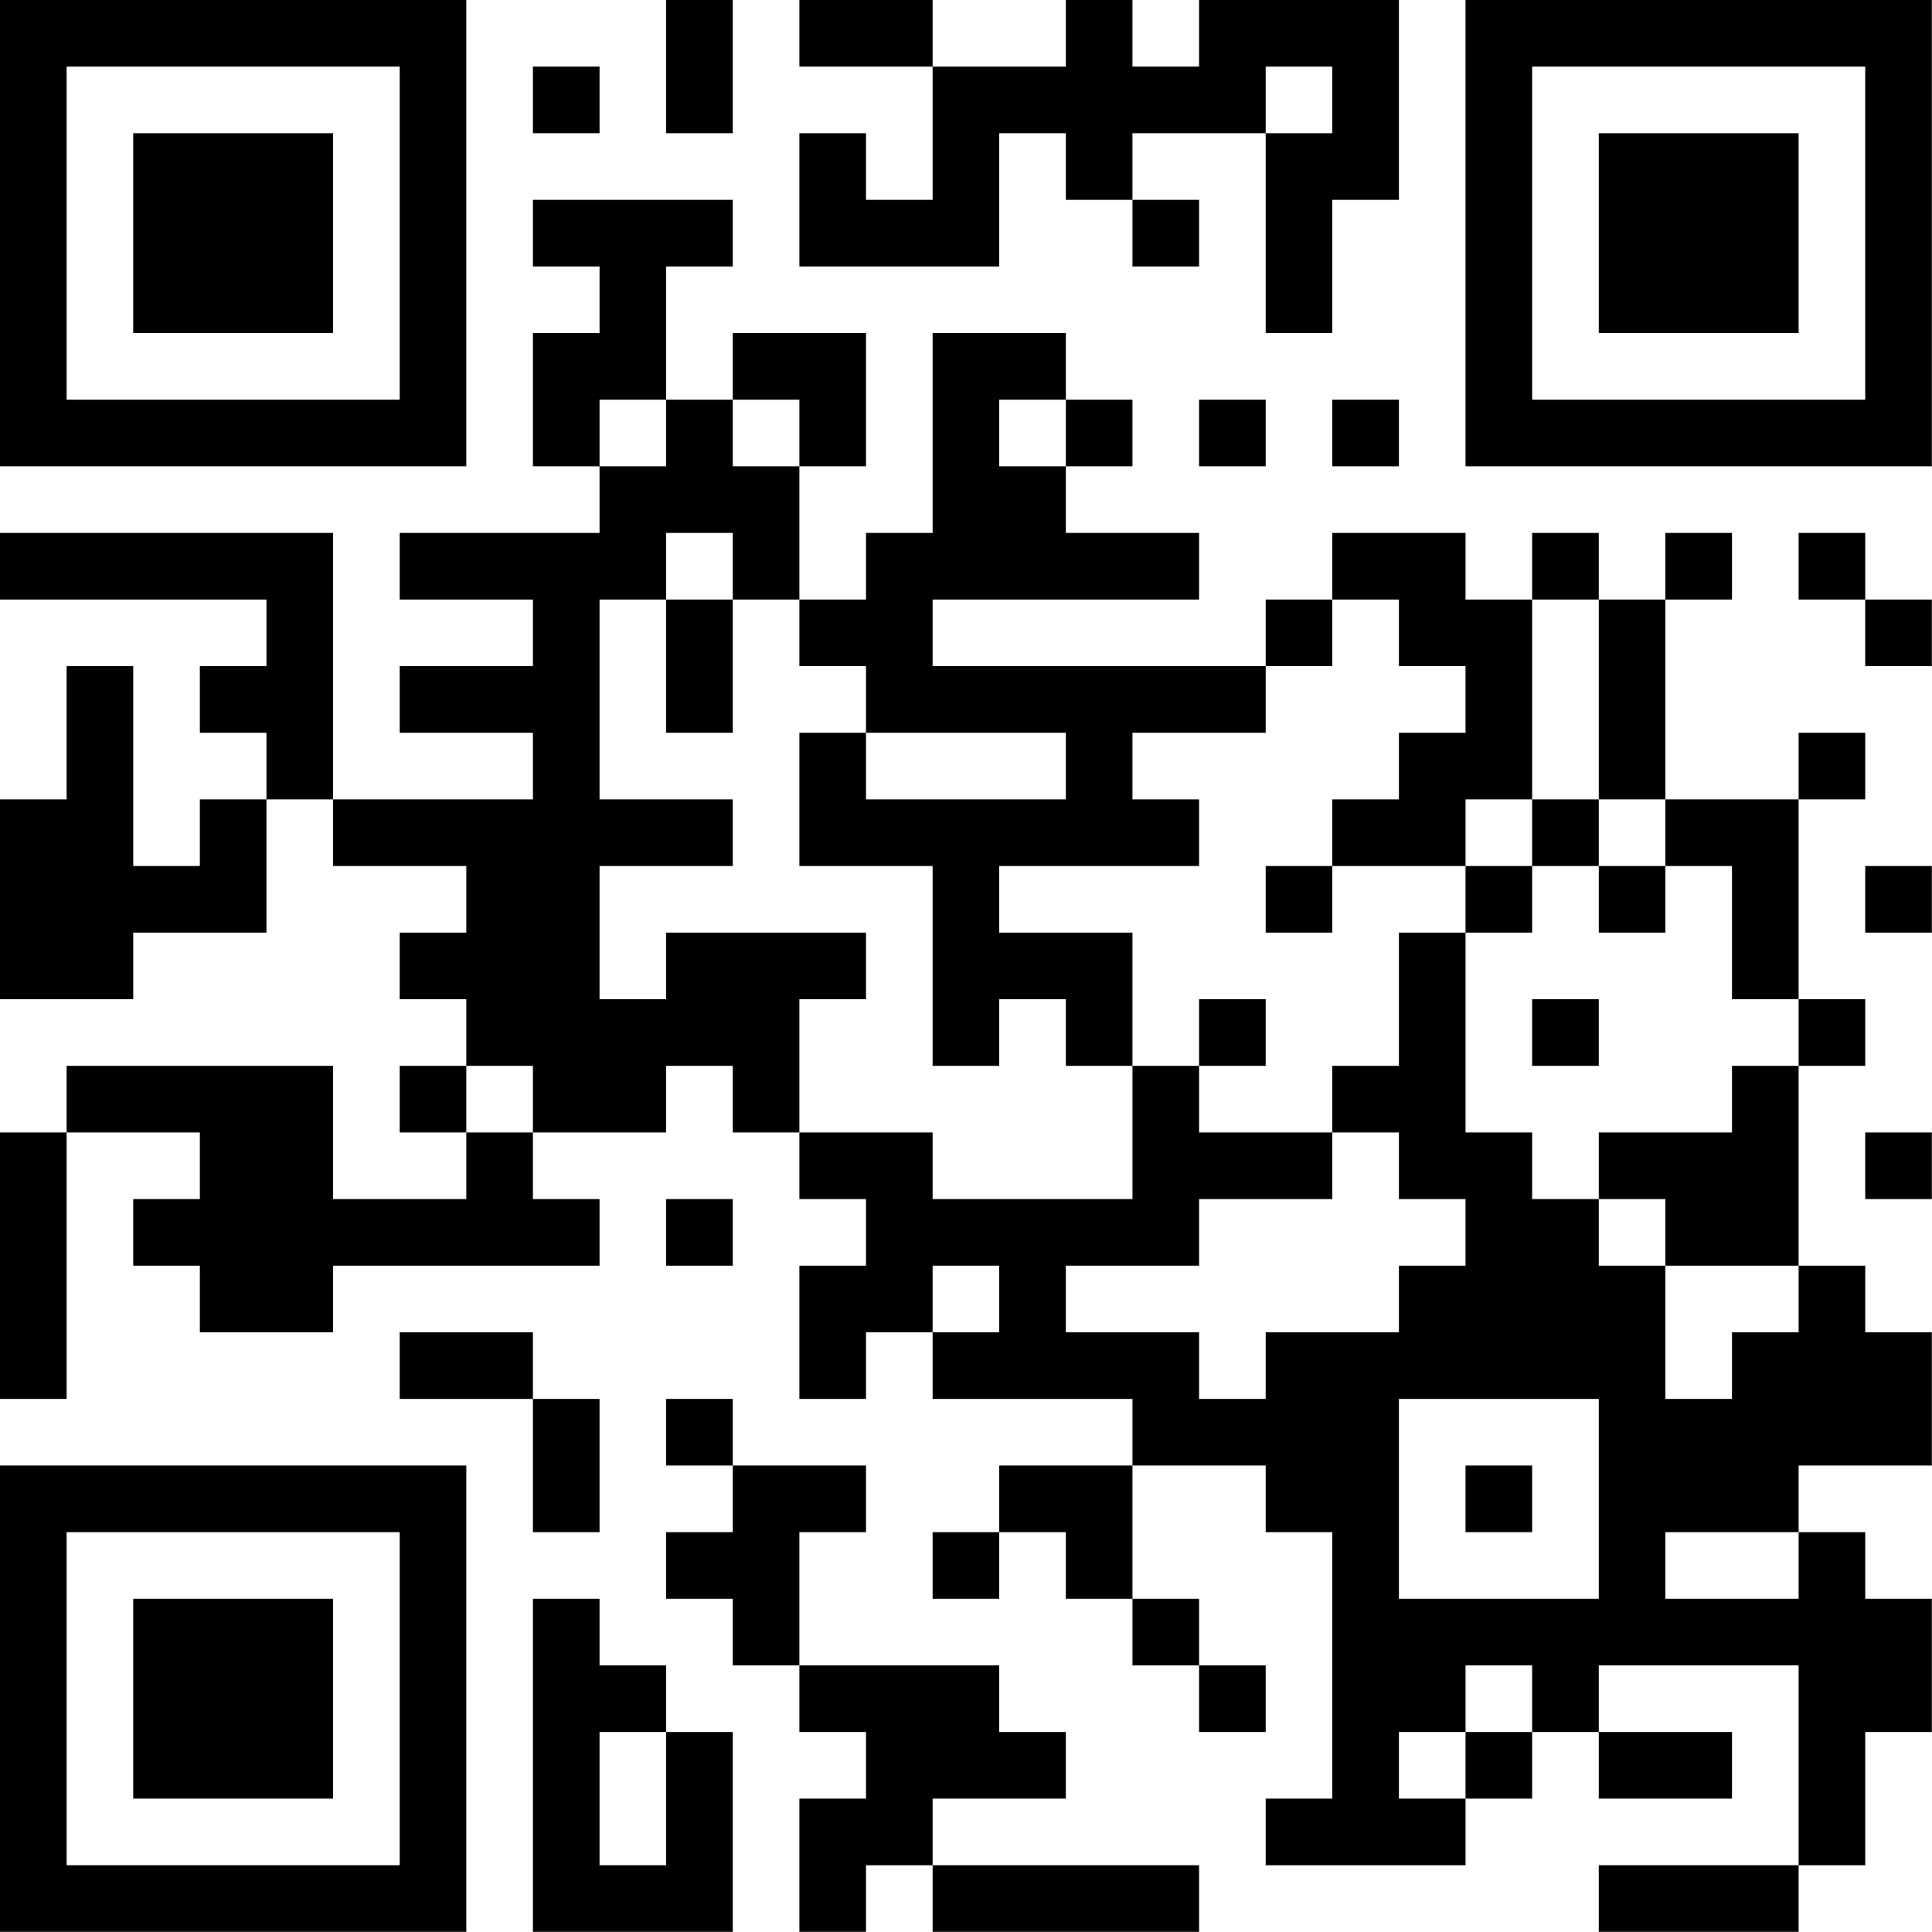
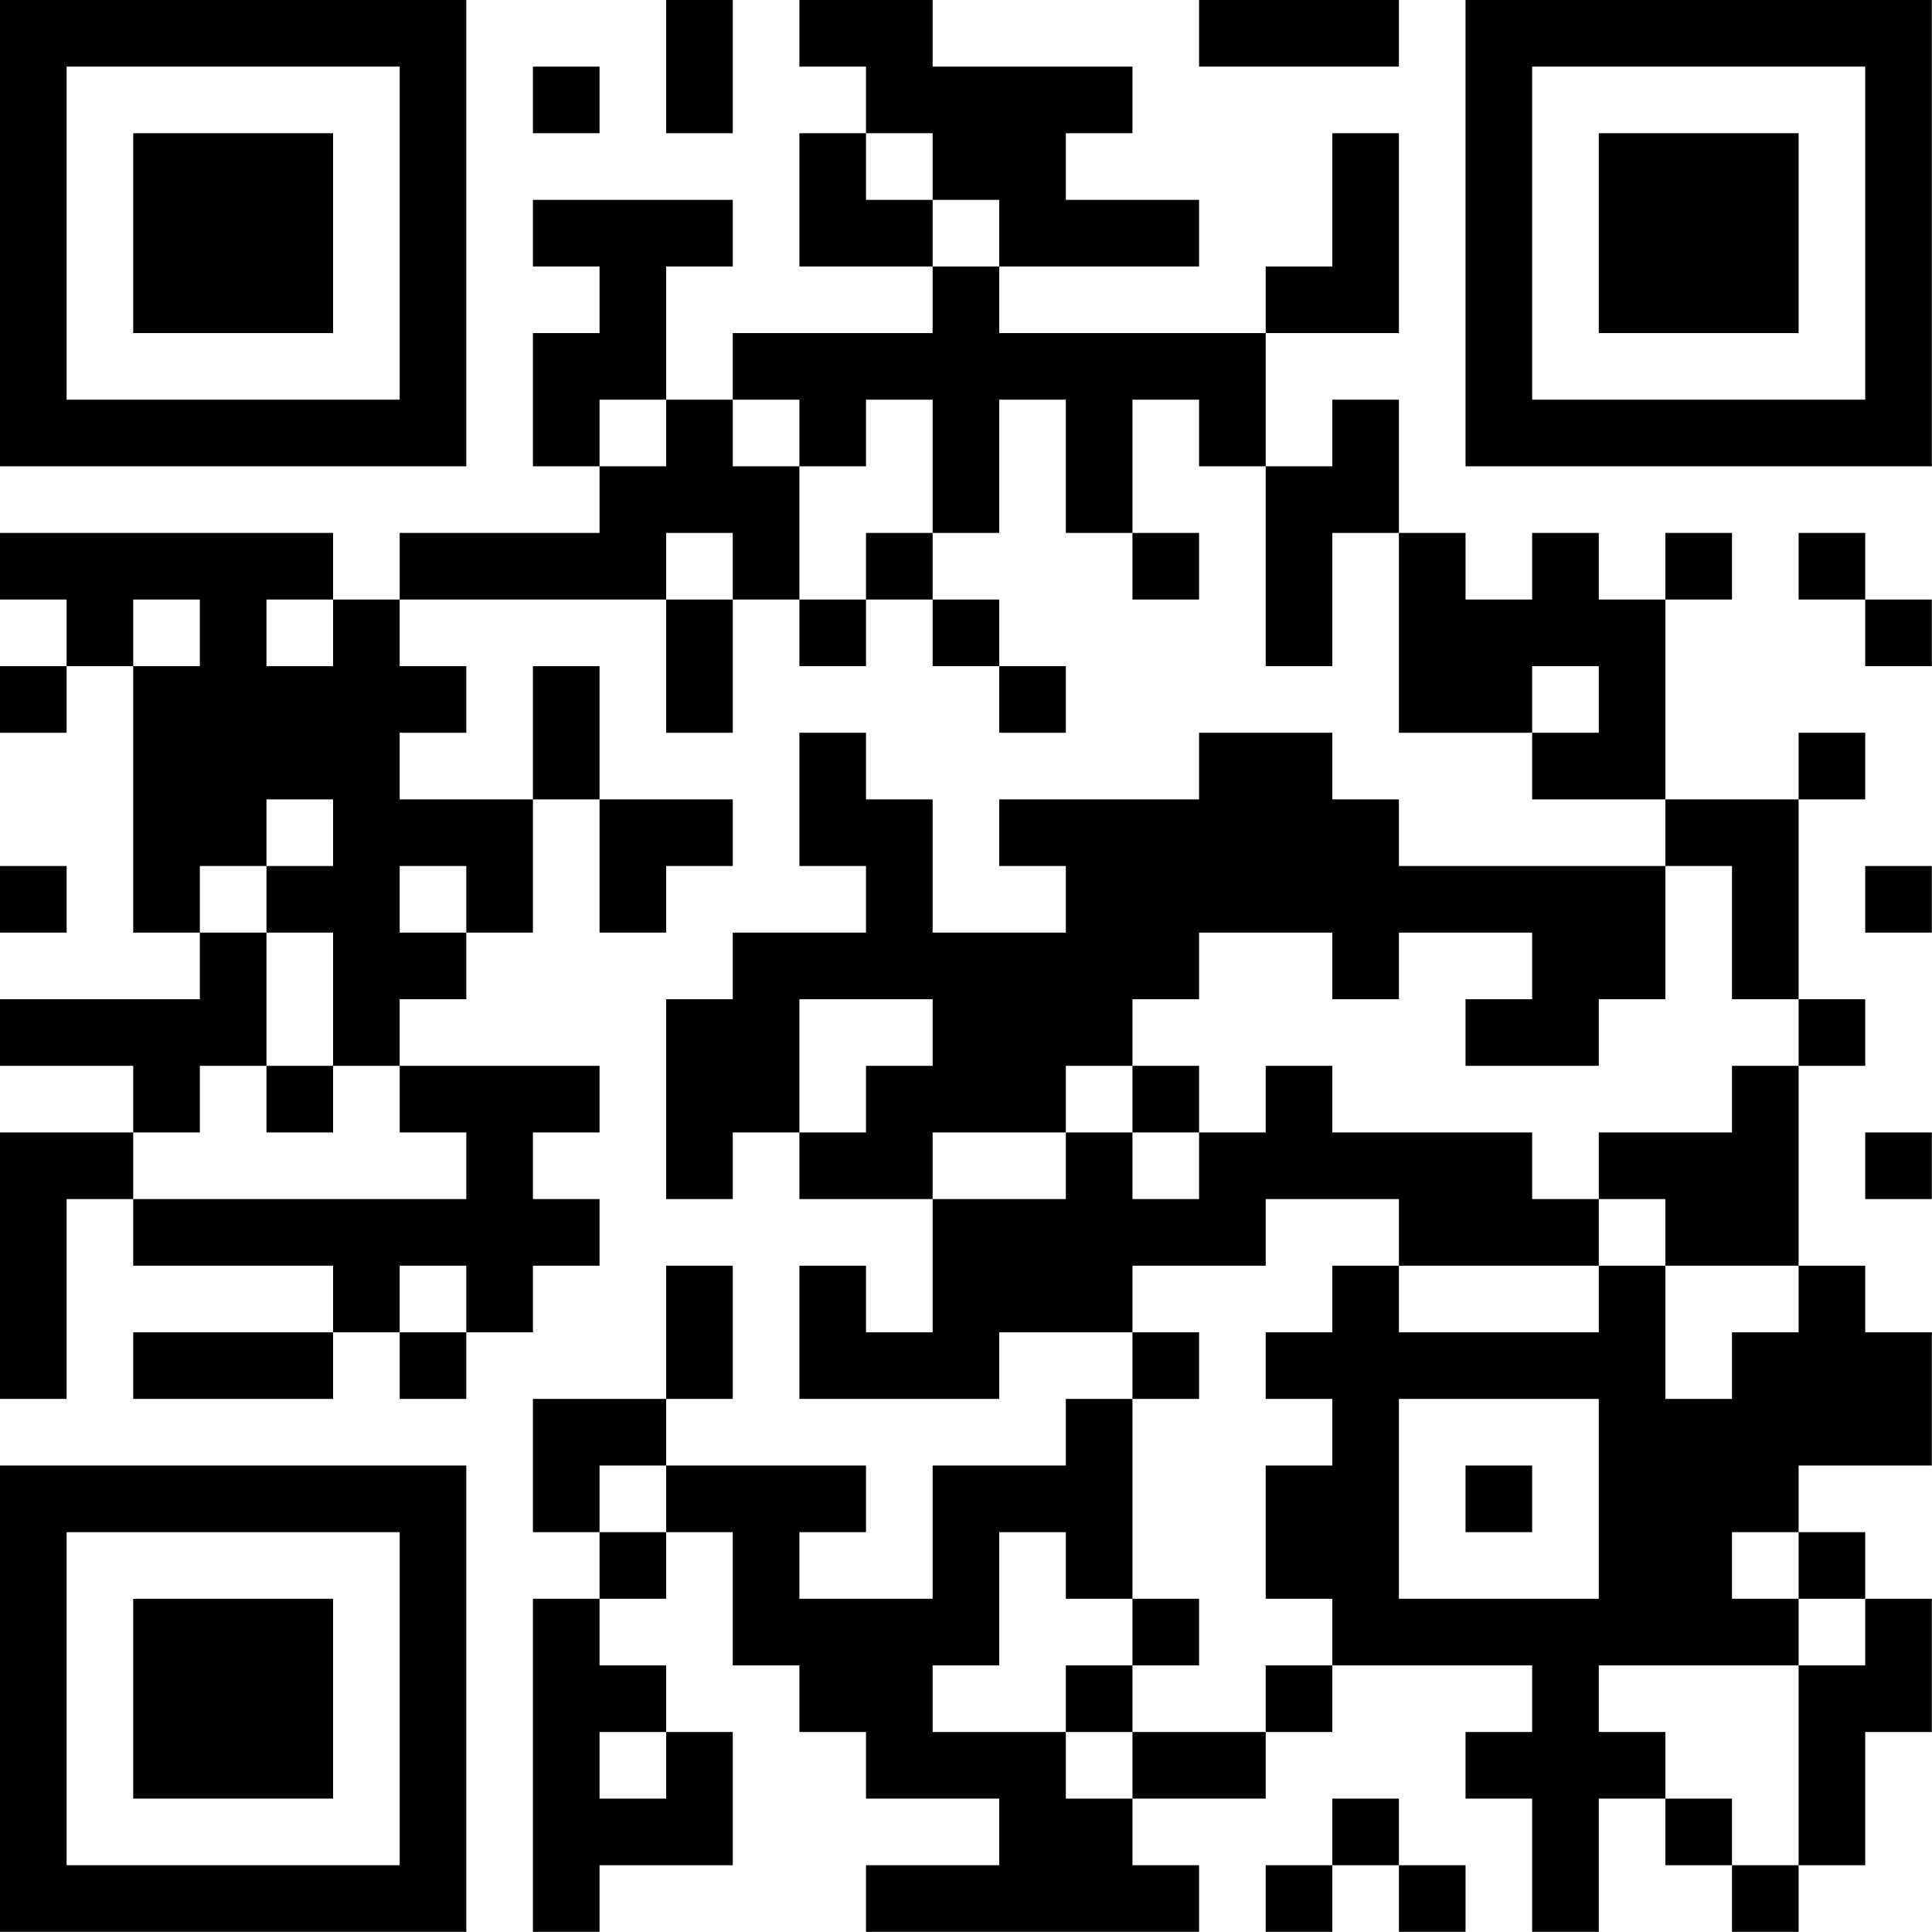
<svg xmlns="http://www.w3.org/2000/svg" version="1.1" width="100" height="100" viewBox="0 0 100 100">
  <rect x="0" y="0" width="100" height="100" fill="#ffffff" />
  <g transform="scale(3.448)">
    <g transform="translate(0,0)">
-       <path fill-rule="evenodd" d="M10 0L10 2L11 2L11 0ZM12 0L12 1L14 1L14 3L13 3L13 2L12 2L12 4L15 4L15 2L16 2L16 3L17 3L17 4L18 4L18 3L17 3L17 2L19 2L19 5L20 5L20 3L21 3L21 0L18 0L18 1L17 1L17 0L16 0L16 1L14 1L14 0ZM8 1L8 2L9 2L9 1ZM19 1L19 2L20 2L20 1ZM8 3L8 4L9 4L9 5L8 5L8 7L9 7L9 8L6 8L6 9L8 9L8 10L6 10L6 11L8 11L8 12L5 12L5 8L0 8L0 9L4 9L4 10L3 10L3 11L4 11L4 12L3 12L3 13L2 13L2 10L1 10L1 12L0 12L0 15L2 15L2 14L4 14L4 12L5 12L5 13L7 13L7 14L6 14L6 15L7 15L7 16L6 16L6 17L7 17L7 18L5 18L5 16L1 16L1 17L0 17L0 21L1 21L1 17L3 17L3 18L2 18L2 19L3 19L3 20L5 20L5 19L9 19L9 18L8 18L8 17L10 17L10 16L11 16L11 17L12 17L12 18L13 18L13 19L12 19L12 21L13 21L13 20L14 20L14 21L17 21L17 22L15 22L15 23L14 23L14 24L15 24L15 23L16 23L16 24L17 24L17 25L18 25L18 26L19 26L19 25L18 25L18 24L17 24L17 22L19 22L19 23L20 23L20 27L19 27L19 28L22 28L22 27L23 27L23 26L24 26L24 27L26 27L26 26L24 26L24 25L27 25L27 28L24 28L24 29L27 29L27 28L28 28L28 26L29 26L29 24L28 24L28 23L27 23L27 22L29 22L29 20L28 20L28 19L27 19L27 16L28 16L28 15L27 15L27 12L28 12L28 11L27 11L27 12L25 12L25 9L26 9L26 8L25 8L25 9L24 9L24 8L23 8L23 9L22 9L22 8L20 8L20 9L19 9L19 10L14 10L14 9L18 9L18 8L16 8L16 7L17 7L17 6L16 6L16 5L14 5L14 8L13 8L13 9L12 9L12 7L13 7L13 5L11 5L11 6L10 6L10 4L11 4L11 3ZM9 6L9 7L10 7L10 6ZM11 6L11 7L12 7L12 6ZM15 6L15 7L16 7L16 6ZM18 6L18 7L19 7L19 6ZM20 6L20 7L21 7L21 6ZM10 8L10 9L9 9L9 12L11 12L11 13L9 13L9 15L10 15L10 14L13 14L13 15L12 15L12 17L14 17L14 18L17 18L17 16L18 16L18 17L20 17L20 18L18 18L18 19L16 19L16 20L18 20L18 21L19 21L19 20L21 20L21 19L22 19L22 18L21 18L21 17L20 17L20 16L21 16L21 14L22 14L22 17L23 17L23 18L24 18L24 19L25 19L25 21L26 21L26 20L27 20L27 19L25 19L25 18L24 18L24 17L26 17L26 16L27 16L27 15L26 15L26 13L25 13L25 12L24 12L24 9L23 9L23 12L22 12L22 13L20 13L20 12L21 12L21 11L22 11L22 10L21 10L21 9L20 9L20 10L19 10L19 11L17 11L17 12L18 12L18 13L15 13L15 14L17 14L17 16L16 16L16 15L15 15L15 16L14 16L14 13L12 13L12 11L13 11L13 12L16 12L16 11L13 11L13 10L12 10L12 9L11 9L11 8ZM27 8L27 9L28 9L28 10L29 10L29 9L28 9L28 8ZM10 9L10 11L11 11L11 9ZM23 12L23 13L22 13L22 14L23 14L23 13L24 13L24 14L25 14L25 13L24 13L24 12ZM19 13L19 14L20 14L20 13ZM28 13L28 14L29 14L29 13ZM18 15L18 16L19 16L19 15ZM23 15L23 16L24 16L24 15ZM7 16L7 17L8 17L8 16ZM28 17L28 18L29 18L29 17ZM10 18L10 19L11 19L11 18ZM14 19L14 20L15 20L15 19ZM6 20L6 21L8 21L8 23L9 23L9 21L8 21L8 20ZM10 21L10 22L11 22L11 23L10 23L10 24L11 24L11 25L12 25L12 26L13 26L13 27L12 27L12 29L13 29L13 28L14 28L14 29L18 29L18 28L14 28L14 27L16 27L16 26L15 26L15 25L12 25L12 23L13 23L13 22L11 22L11 21ZM21 21L21 24L24 24L24 21ZM22 22L22 23L23 23L23 22ZM25 23L25 24L27 24L27 23ZM8 24L8 29L11 29L11 26L10 26L10 25L9 25L9 24ZM22 25L22 26L21 26L21 27L22 27L22 26L23 26L23 25ZM9 26L9 28L10 28L10 26ZM0 0L0 7L7 7L7 0ZM1 1L1 6L6 6L6 1ZM2 2L2 5L5 5L5 2ZM22 0L22 7L29 7L29 0ZM23 1L23 6L28 6L28 1ZM24 2L24 5L27 5L27 2ZM0 22L0 29L7 29L7 22ZM1 23L1 28L6 28L6 23ZM2 24L2 27L5 27L5 24Z" fill="#000000" />
+       <path fill-rule="evenodd" d="M10 0L10 2L11 2L11 0ZM12 0L12 1L13 1L13 2L12 2L12 4L14 4L14 5L11 5L11 6L10 6L10 4L11 4L11 3L8 3L8 4L9 4L9 5L8 5L8 7L9 7L9 8L6 8L6 9L5 9L5 8L0 8L0 9L1 9L1 10L0 10L0 11L1 11L1 10L2 10L2 14L3 14L3 15L0 15L0 16L2 16L2 17L0 17L0 21L1 21L1 18L2 18L2 19L5 19L5 20L2 20L2 21L5 21L5 20L6 20L6 21L7 21L7 20L8 20L8 19L9 19L9 18L8 18L8 17L9 17L9 16L6 16L6 15L7 15L7 14L8 14L8 12L9 12L9 14L10 14L10 13L11 13L11 12L9 12L9 10L8 10L8 12L6 12L6 11L7 11L7 10L6 10L6 9L10 9L10 11L11 11L11 9L12 9L12 10L13 10L13 9L14 9L14 10L15 10L15 11L16 11L16 10L15 10L15 9L14 9L14 8L15 8L15 6L16 6L16 8L17 8L17 9L18 9L18 8L17 8L17 6L18 6L18 7L19 7L19 10L20 10L20 8L21 8L21 11L23 11L23 12L25 12L25 13L21 13L21 12L20 12L20 11L18 11L18 12L15 12L15 13L16 13L16 14L14 14L14 12L13 12L13 11L12 11L12 13L13 13L13 14L11 14L11 15L10 15L10 18L11 18L11 17L12 17L12 18L14 18L14 20L13 20L13 19L12 19L12 21L15 21L15 20L17 20L17 21L16 21L16 22L14 22L14 24L12 24L12 23L13 23L13 22L10 22L10 21L11 21L11 19L10 19L10 21L8 21L8 23L9 23L9 24L8 24L8 29L9 29L9 28L11 28L11 26L10 26L10 25L9 25L9 24L10 24L10 23L11 23L11 25L12 25L12 26L13 26L13 27L15 27L15 28L13 28L13 29L18 29L18 28L17 28L17 27L19 27L19 26L20 26L20 25L23 25L23 26L22 26L22 27L23 27L23 29L24 29L24 27L25 27L25 28L26 28L26 29L27 29L27 28L28 28L28 26L29 26L29 24L28 24L28 23L27 23L27 22L29 22L29 20L28 20L28 19L27 19L27 16L28 16L28 15L27 15L27 12L28 12L28 11L27 11L27 12L25 12L25 9L26 9L26 8L25 8L25 9L24 9L24 8L23 8L23 9L22 9L22 8L21 8L21 6L20 6L20 7L19 7L19 5L21 5L21 2L20 2L20 4L19 4L19 5L15 5L15 4L18 4L18 3L16 3L16 2L17 2L17 1L14 1L14 0ZM18 0L18 1L21 1L21 0ZM8 1L8 2L9 2L9 1ZM13 2L13 3L14 3L14 4L15 4L15 3L14 3L14 2ZM9 6L9 7L10 7L10 6ZM11 6L11 7L12 7L12 9L13 9L13 8L14 8L14 6L13 6L13 7L12 7L12 6ZM10 8L10 9L11 9L11 8ZM27 8L27 9L28 9L28 10L29 10L29 9L28 9L28 8ZM2 9L2 10L3 10L3 9ZM4 9L4 10L5 10L5 9ZM23 10L23 11L24 11L24 10ZM4 12L4 13L3 13L3 14L4 14L4 16L3 16L3 17L2 17L2 18L7 18L7 17L6 17L6 16L5 16L5 14L4 14L4 13L5 13L5 12ZM0 13L0 14L1 14L1 13ZM6 13L6 14L7 14L7 13ZM25 13L25 15L24 15L24 16L22 16L22 15L23 15L23 14L21 14L21 15L20 15L20 14L18 14L18 15L17 15L17 16L16 16L16 17L14 17L14 18L16 18L16 17L17 17L17 18L18 18L18 17L19 17L19 16L20 16L20 17L23 17L23 18L24 18L24 19L21 19L21 18L19 18L19 19L17 19L17 20L18 20L18 21L17 21L17 24L16 24L16 23L15 23L15 25L14 25L14 26L16 26L16 27L17 27L17 26L19 26L19 25L20 25L20 24L19 24L19 22L20 22L20 21L19 21L19 20L20 20L20 19L21 19L21 20L24 20L24 19L25 19L25 21L26 21L26 20L27 20L27 19L25 19L25 18L24 18L24 17L26 17L26 16L27 16L27 15L26 15L26 13ZM28 13L28 14L29 14L29 13ZM12 15L12 17L13 17L13 16L14 16L14 15ZM4 16L4 17L5 17L5 16ZM17 16L17 17L18 17L18 16ZM28 17L28 18L29 18L29 17ZM6 19L6 20L7 20L7 19ZM21 21L21 24L24 24L24 21ZM9 22L9 23L10 23L10 22ZM22 22L22 23L23 23L23 22ZM26 23L26 24L27 24L27 25L24 25L24 26L25 26L25 27L26 27L26 28L27 28L27 25L28 25L28 24L27 24L27 23ZM17 24L17 25L16 25L16 26L17 26L17 25L18 25L18 24ZM9 26L9 27L10 27L10 26ZM20 27L20 28L19 28L19 29L20 29L20 28L21 28L21 29L22 29L22 28L21 28L21 27ZM0 0L0 7L7 7L7 0ZM1 1L1 6L6 6L6 1ZM2 2L2 5L5 5L5 2ZM22 0L22 7L29 7L29 0ZM23 1L23 6L28 6L28 1ZM24 2L24 5L27 5L27 2ZM0 22L0 29L7 29L7 22ZM1 23L1 28L6 28L6 23ZM2 24L2 27L5 27L5 24Z" fill="#000000" />
    </g>
  </g>
</svg>
